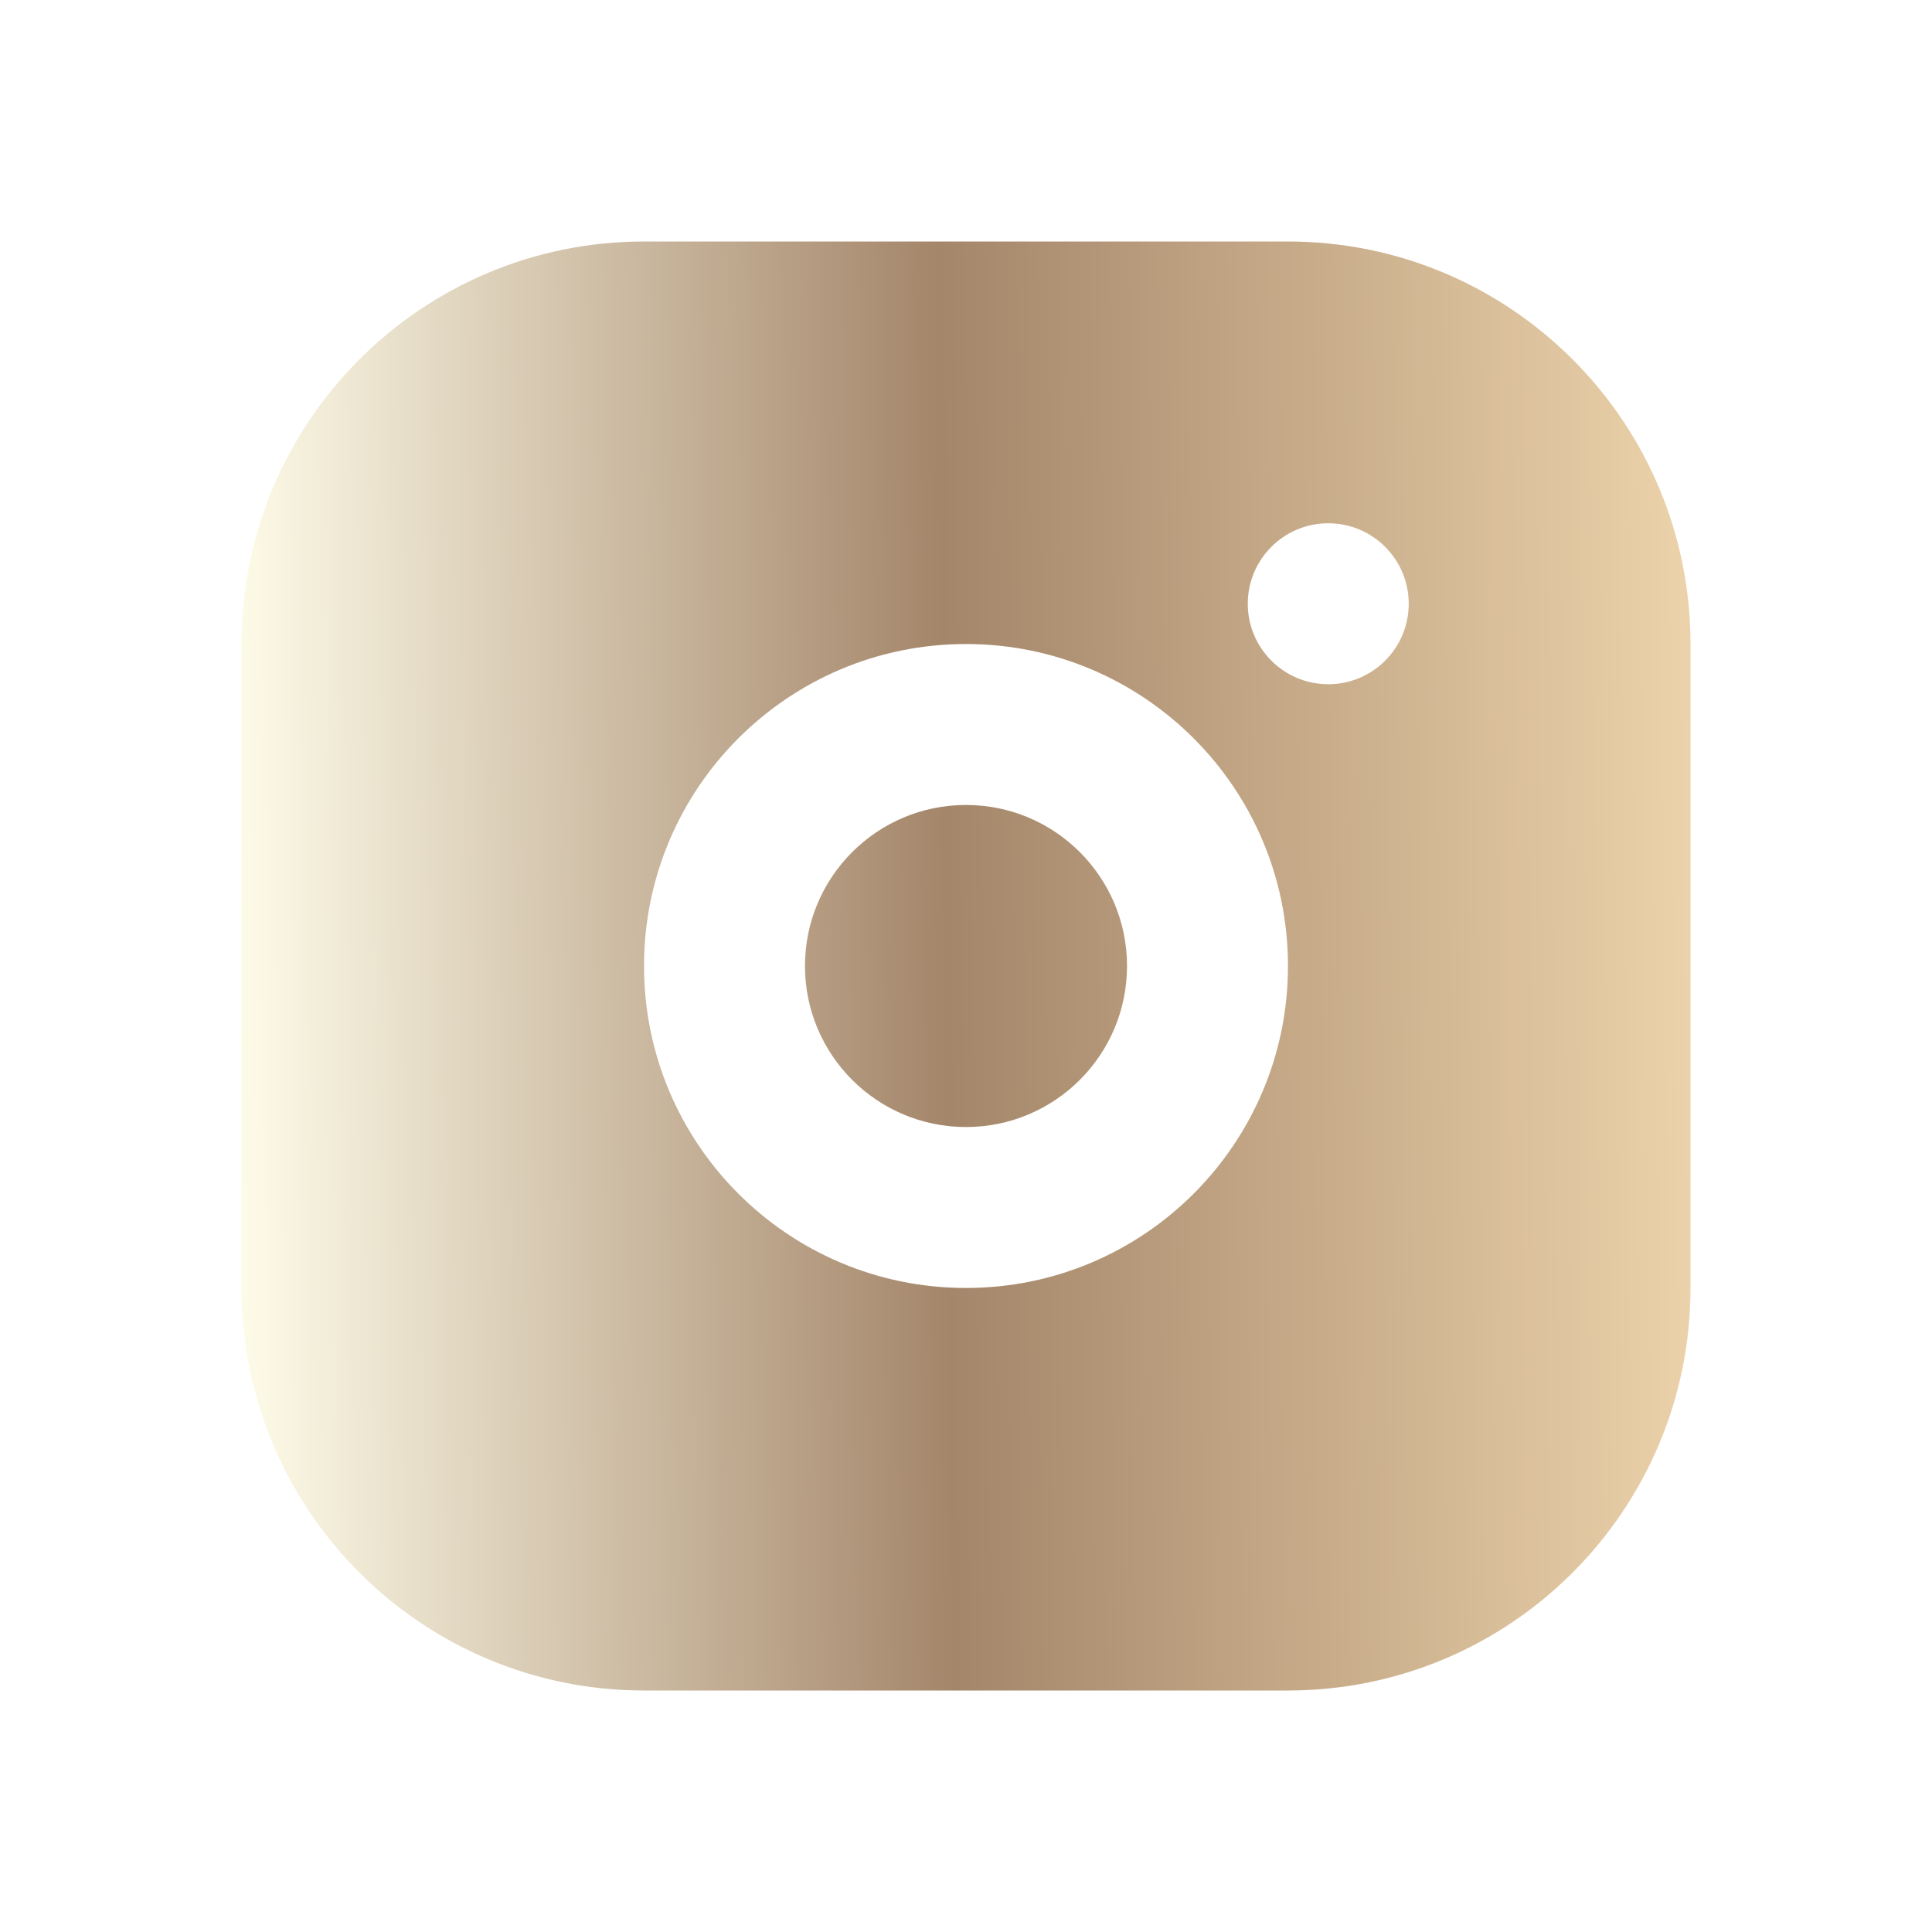
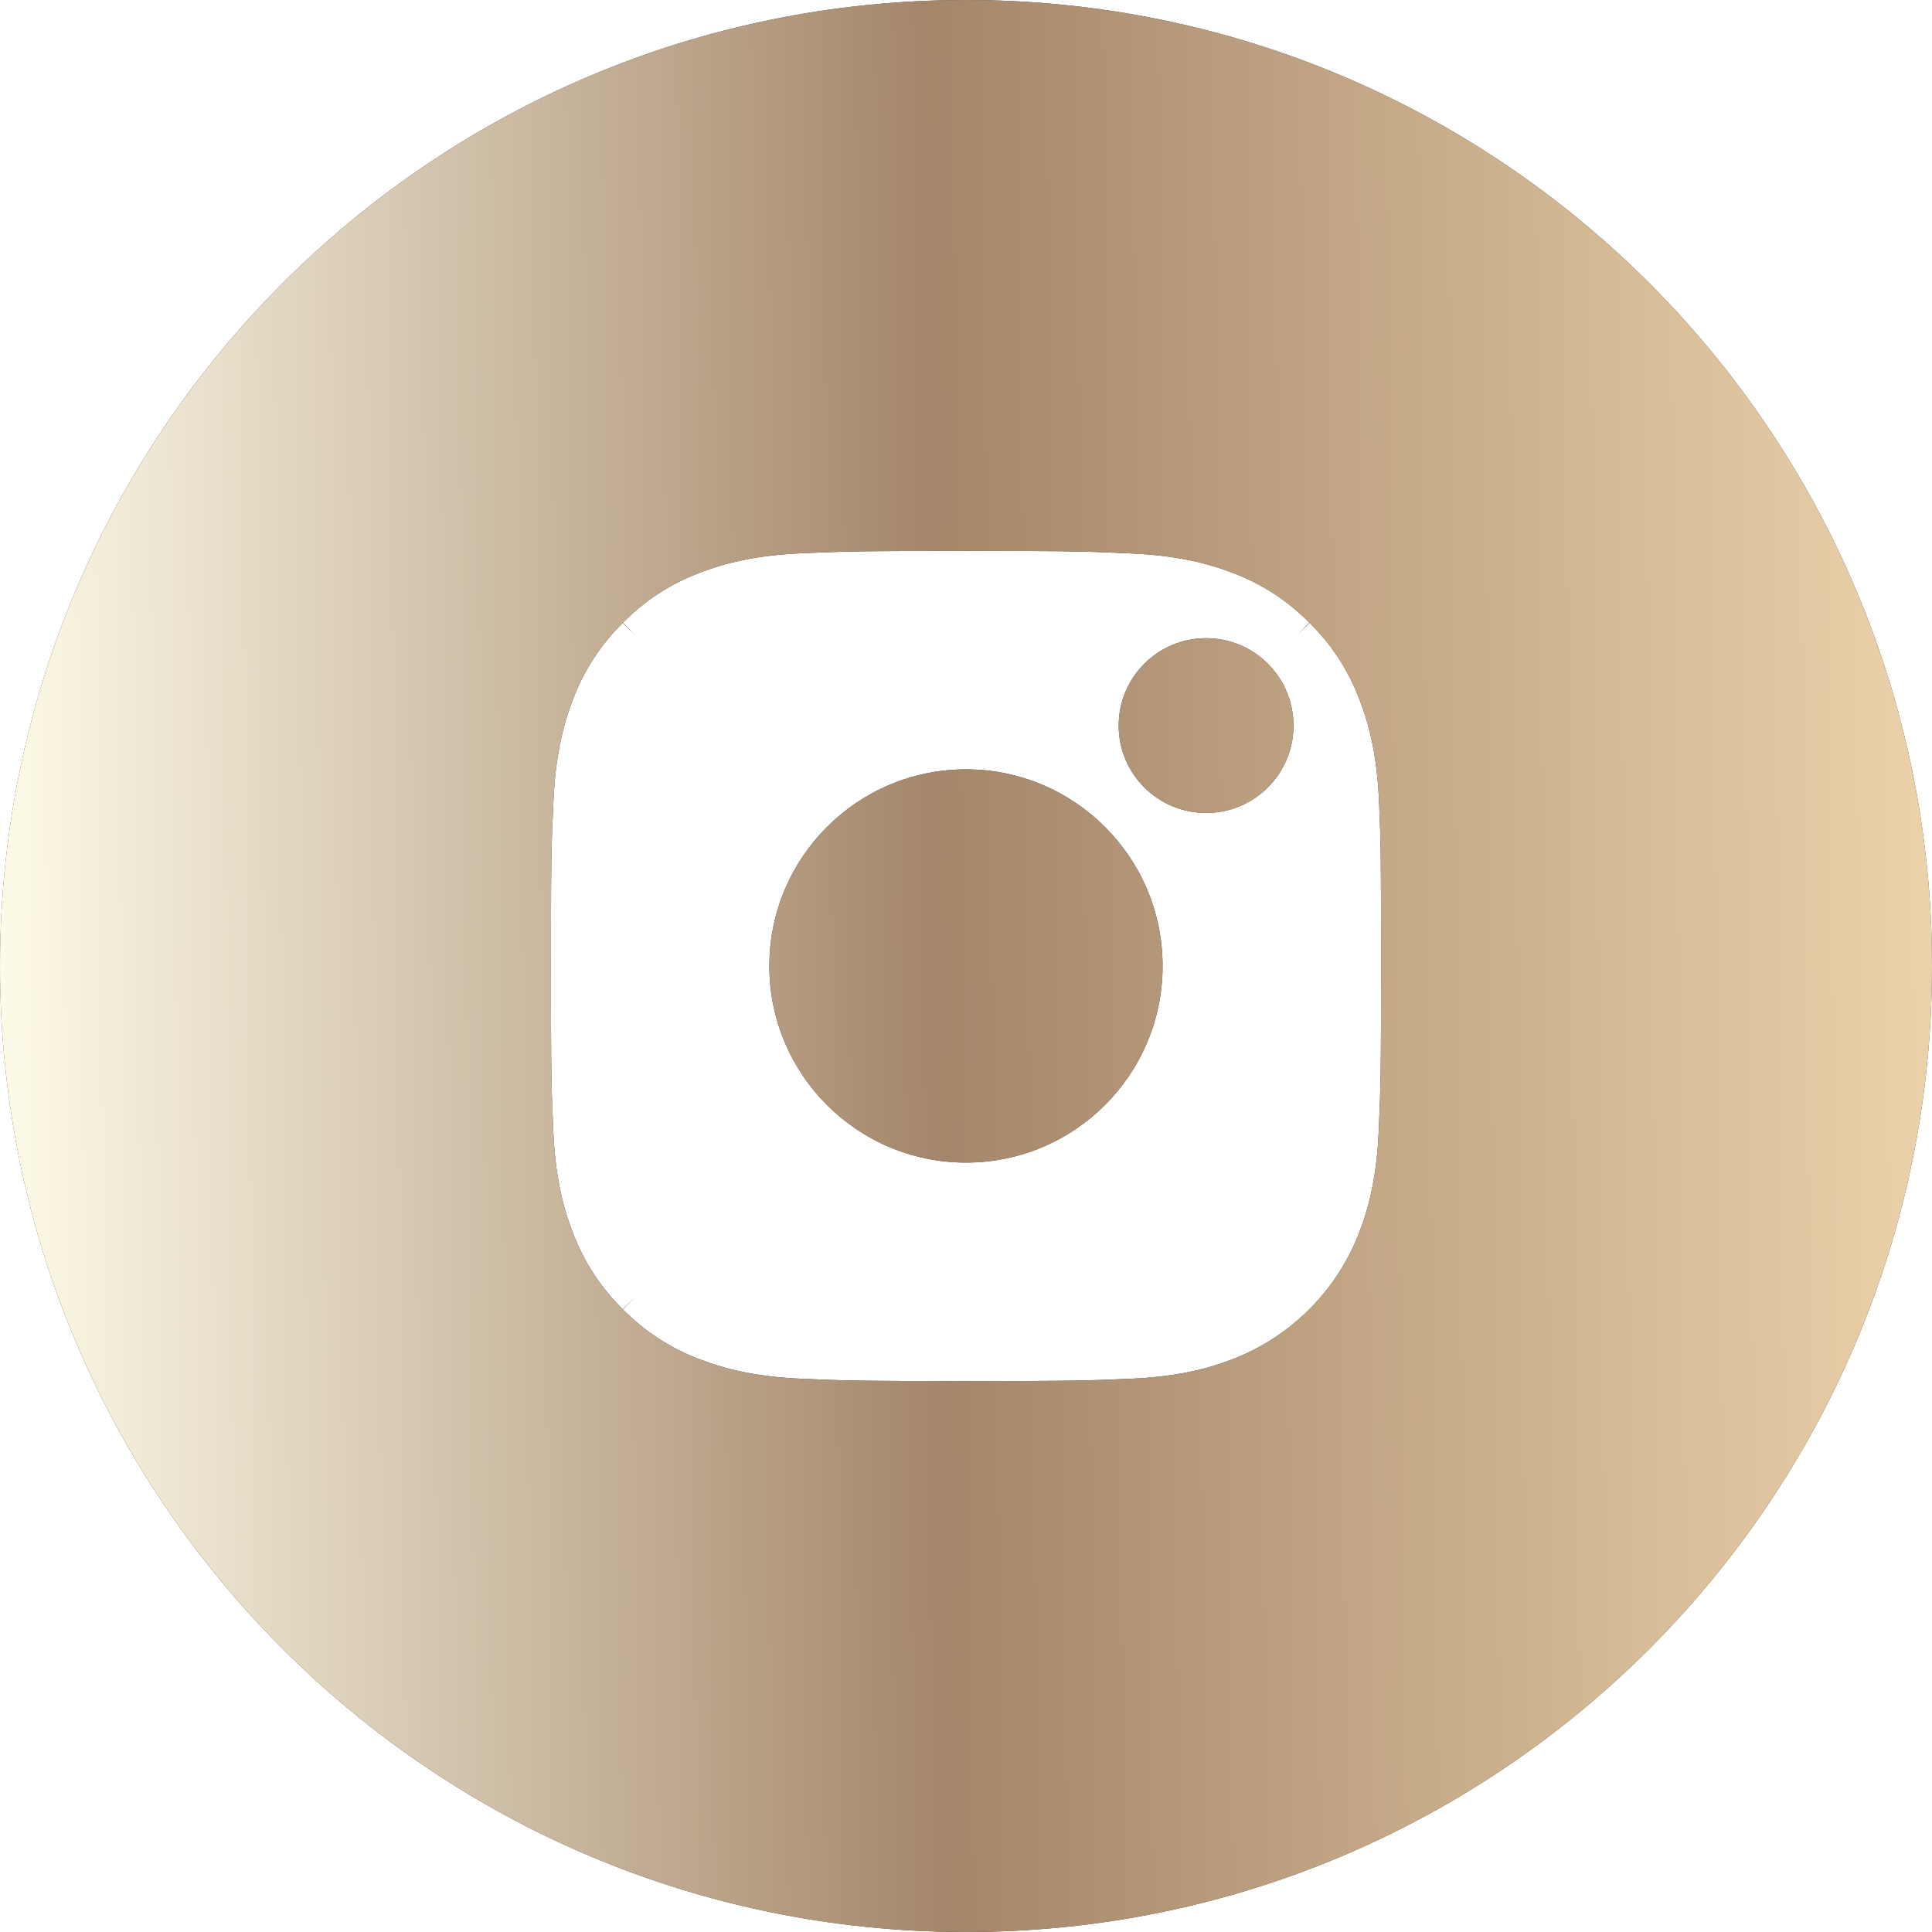
<svg xmlns="http://www.w3.org/2000/svg" width="32" height="32" viewBox="0 0 32 32" fill="none">
-   <path d="M21.333 4C25.015 4 28 6.985 28 10.667V21.333C28 25.015 25.015 28 21.333 28H10.667C6.985 28 4 25.015 4 21.333L4 10.667C4 6.985 6.985 4 10.667 4L21.333 4ZM16 10.667C13.055 10.667 10.667 13.055 10.667 16C10.667 18.945 13.055 21.333 16 21.333C18.945 21.333 21.333 18.945 21.333 16C21.333 13.055 18.945 10.667 16 10.667ZM16 13.333C17.473 13.333 18.667 14.527 18.667 16C18.667 17.473 17.473 18.667 16 18.667C14.527 18.667 13.333 17.473 13.333 16C13.333 14.527 14.527 13.333 16 13.333ZM22 8.667C21.264 8.667 20.667 9.264 20.667 10C20.667 10.736 21.264 11.333 22 11.333C22.736 11.333 23.333 10.736 23.333 10C23.333 9.264 22.736 8.667 22 8.667Z" fill="url(#paint0_linear_175_2202)" />
+   <path fill-rule="evenodd" clip-rule="evenodd" d="M16 32C24.837 32 32 24.837 32 16C32 7.163 24.837 0 16 0C7.163 0 0 7.163 0 16C0 24.837 7.163 32 16 32ZM16.003 9.125C14.211 9.125 13.982 9.133 13.272 9.164C12.545 9.196 12.033 9.315 11.584 9.489C11.104 9.67 10.674 9.95 10.315 10.316C9.952 10.673 9.671 11.106 9.491 11.581C9.317 12.032 9.199 12.541 9.167 13.268C9.133 13.981 9.125 14.21 9.125 16.001C9.125 17.793 9.133 18.022 9.164 18.731C9.196 19.459 9.315 19.971 9.489 20.419C9.671 20.9 9.953 21.33 10.316 21.687C10.673 22.05 11.106 22.332 11.582 22.511C12.032 22.685 12.542 22.804 13.27 22.836C13.979 22.867 14.208 22.875 16 22.875C17.792 22.875 18.021 22.867 18.73 22.836C19.458 22.804 19.971 22.685 20.42 22.511C21.38 22.14 22.14 21.38 22.511 20.42C22.685 19.969 22.804 19.459 22.836 18.731C22.867 18.022 22.875 17.793 22.875 16.001C22.875 14.211 22.872 13.982 22.841 13.271C22.809 12.544 22.691 12.032 22.516 11.583C22.335 11.104 22.055 10.673 21.689 10.315C21.332 9.952 20.899 9.67 20.424 9.491C19.973 9.317 19.464 9.199 18.736 9.167C18.024 9.133 17.794 9.125 16.003 9.125ZM21.689 10.315L21.691 10.317L21.49 10.515L21.687 10.313L21.689 10.315ZM10.316 21.687L10.314 21.686L10.515 21.488L10.317 21.689L10.316 21.687ZM10.315 10.316L10.317 10.314L10.515 10.515L10.313 10.318L10.315 10.316ZM12.743 16C12.743 14.202 14.202 12.743 16 12.743C17.798 12.743 19.256 14.202 19.256 16C19.256 17.798 17.798 19.256 16 19.256C14.202 19.256 12.743 17.798 12.743 16ZM18.529 12.018C18.529 11.218 19.177 10.57 19.977 10.57C20.776 10.57 21.424 11.218 21.424 12.018C21.424 12.817 20.776 13.465 19.977 13.465C19.177 13.465 18.529 12.817 18.529 12.018Z" fill="#333333" />
+   <path fill-rule="evenodd" clip-rule="evenodd" d="M16 32C24.837 32 32 24.837 32 16C32 7.163 24.837 0 16 0C7.163 0 0 7.163 0 16C0 24.837 7.163 32 16 32ZM16.003 9.125C14.211 9.125 13.982 9.133 13.272 9.164C12.545 9.196 12.033 9.315 11.584 9.489C11.104 9.67 10.674 9.95 10.315 10.316C9.952 10.673 9.671 11.106 9.491 11.581C9.317 12.032 9.199 12.541 9.167 13.268C9.133 13.981 9.125 14.21 9.125 16.001C9.125 17.793 9.133 18.022 9.164 18.731C9.196 19.459 9.315 19.971 9.489 20.419C9.671 20.9 9.953 21.33 10.316 21.687C10.673 22.05 11.106 22.332 11.582 22.511C12.032 22.685 12.542 22.804 13.27 22.836C13.979 22.867 14.208 22.875 16 22.875C17.792 22.875 18.021 22.867 18.73 22.836C19.458 22.804 19.971 22.685 20.42 22.511C21.38 22.14 22.14 21.38 22.511 20.42C22.685 19.969 22.804 19.459 22.836 18.731C22.867 18.022 22.875 17.793 22.875 16.001C22.875 14.211 22.872 13.982 22.841 13.271C22.809 12.544 22.691 12.032 22.516 11.583C22.335 11.104 22.055 10.673 21.689 10.315C21.332 9.952 20.899 9.67 20.424 9.491C19.973 9.317 19.464 9.199 18.736 9.167C18.024 9.133 17.794 9.125 16.003 9.125ZM21.689 10.315L21.691 10.317L21.49 10.515L21.687 10.313L21.689 10.315ZM10.316 21.687L10.314 21.686L10.515 21.488L10.317 21.689L10.316 21.687ZM10.315 10.316L10.317 10.314L10.515 10.515L10.313 10.318L10.315 10.316ZM12.743 16C12.743 14.202 14.202 12.743 16 12.743C17.798 12.743 19.256 14.202 19.256 16C19.256 17.798 17.798 19.256 16 19.256C14.202 19.256 12.743 17.798 12.743 16ZM18.529 12.018C18.529 11.218 19.177 10.57 19.977 10.57C20.776 10.57 21.424 11.218 21.424 12.018C21.424 12.817 20.776 13.465 19.977 13.465C19.177 13.465 18.529 12.817 18.529 12.018Z" fill="url(#paint0_linear_241_1435)" />
  <defs>
-     <linearGradient id="paint0_linear_175_2202" x1="28" y1="4" x2="3.725" y2="4.282" gradientUnits="userSpaceOnUse">
+     <linearGradient id="paint0_linear_241_1435" x1="32" y1="-3.33739e-05" x2="-0.367" y2="0.376" gradientUnits="userSpaceOnUse">
      <stop stop-color="#ECD3AB" />
      <stop offset="0.513" stop-color="#A4866A" />
      <stop offset="1" stop-color="#FEFCE9" />
    </linearGradient>
  </defs>
</svg>
